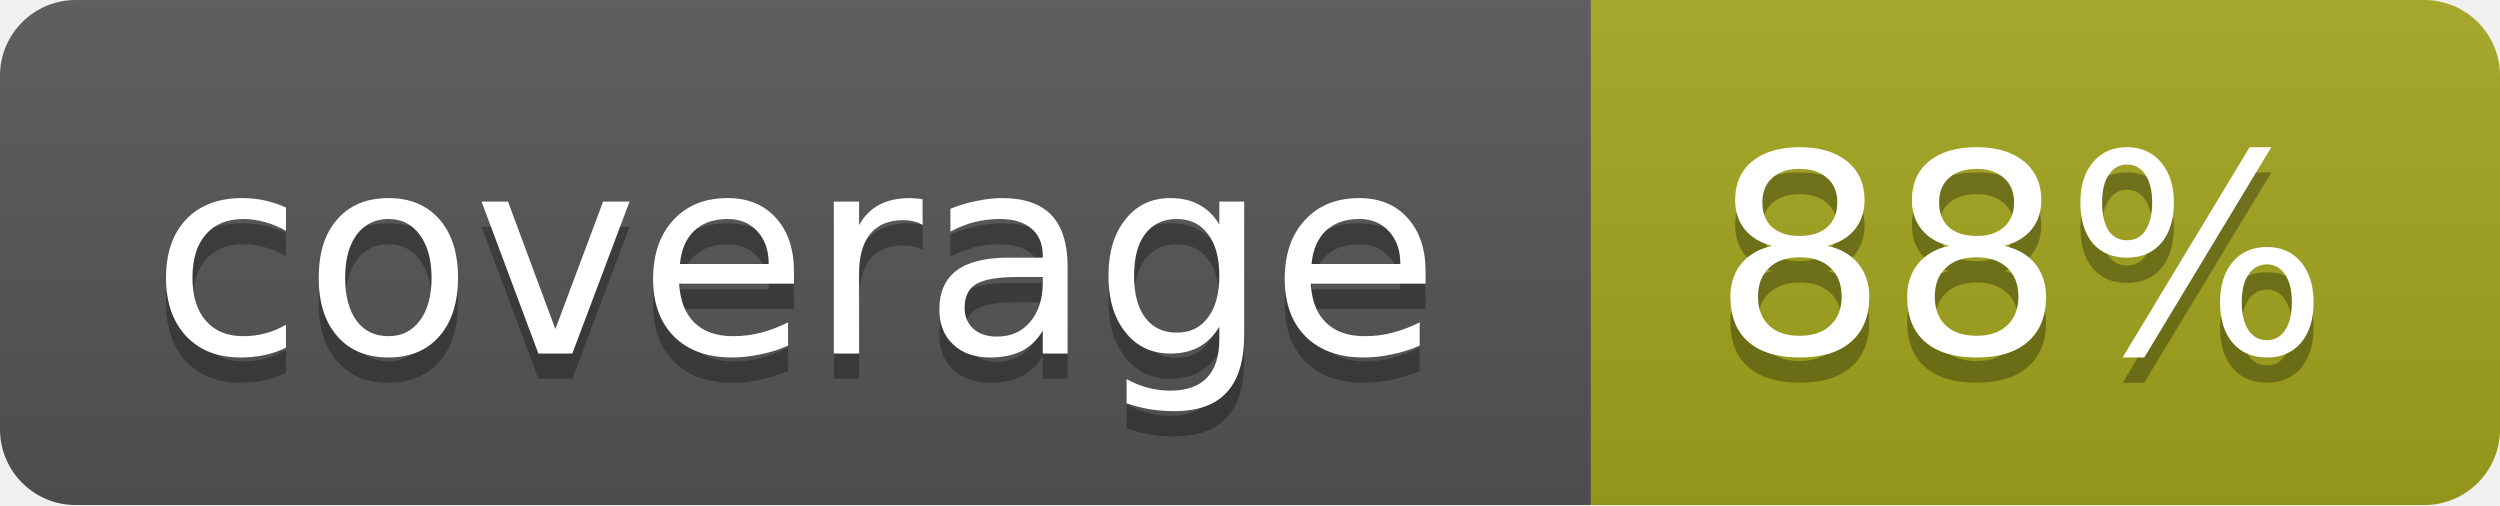
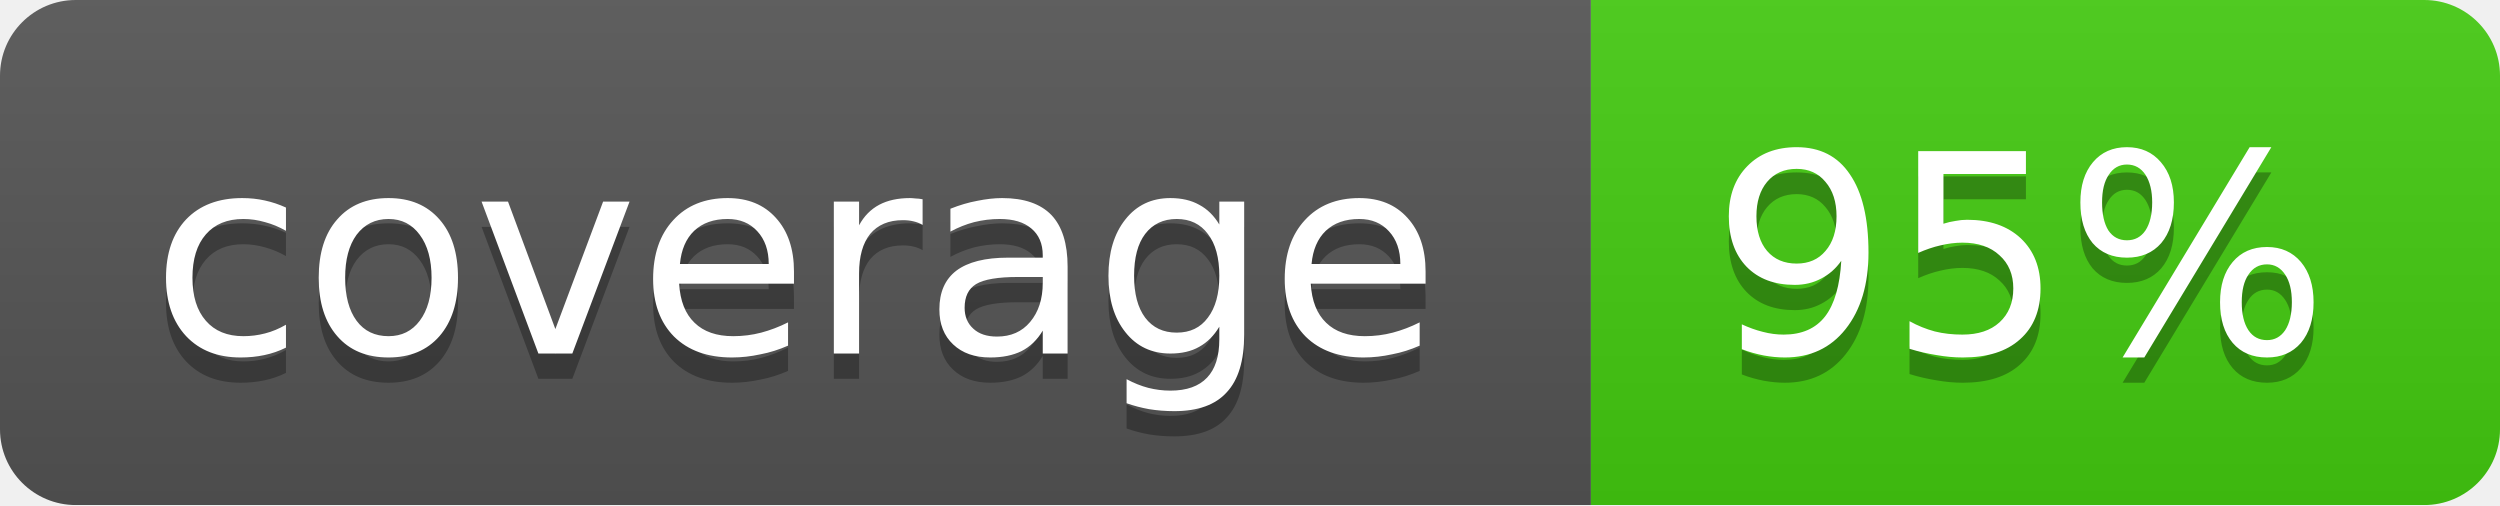
<svg xmlns="http://www.w3.org/2000/svg" width="99" height="20">
  <linearGradient id="b" x2="0" y2="100%">
    <stop offset="0" stop-color="#bbb" stop-opacity=".1" />
    <stop offset="1" stop-opacity=".1" />
  </linearGradient>
  <mask id="a">
    <rect width="99" height="20" rx="3" fill="#fff" />
  </mask>
  <g mask="url(#a)">
    <path fill="#555" d="M0 0h63v20H0z" />
-     <path fill="#a4a61d" d="M63 0h36v20H63z" />
+     <path fill="#4c1" d="M63 0h36v20H63z" />
    <path fill="url(#b)" d="M0 0h99v20H0z" />
  </g>
  <g fill="#fff" text-anchor="middle" font-family="DejaVu Sans,Verdana,Geneva,sans-serif" font-size="11">
    <text x="31.5" y="15" fill="#010101" fill-opacity=".3">coverage</text>
    <text x="31.5" y="14">coverage</text>
-     <text x="80" y="15" fill="#010101" fill-opacity=".3">88%</text>
-     <text x="80" y="14">88%</text>
+     <text x="80" y="15" fill="#010101" fill-opacity=".3">95%</text>
+     <text x="80" y="14">95%</text>
  </g>
</svg>
